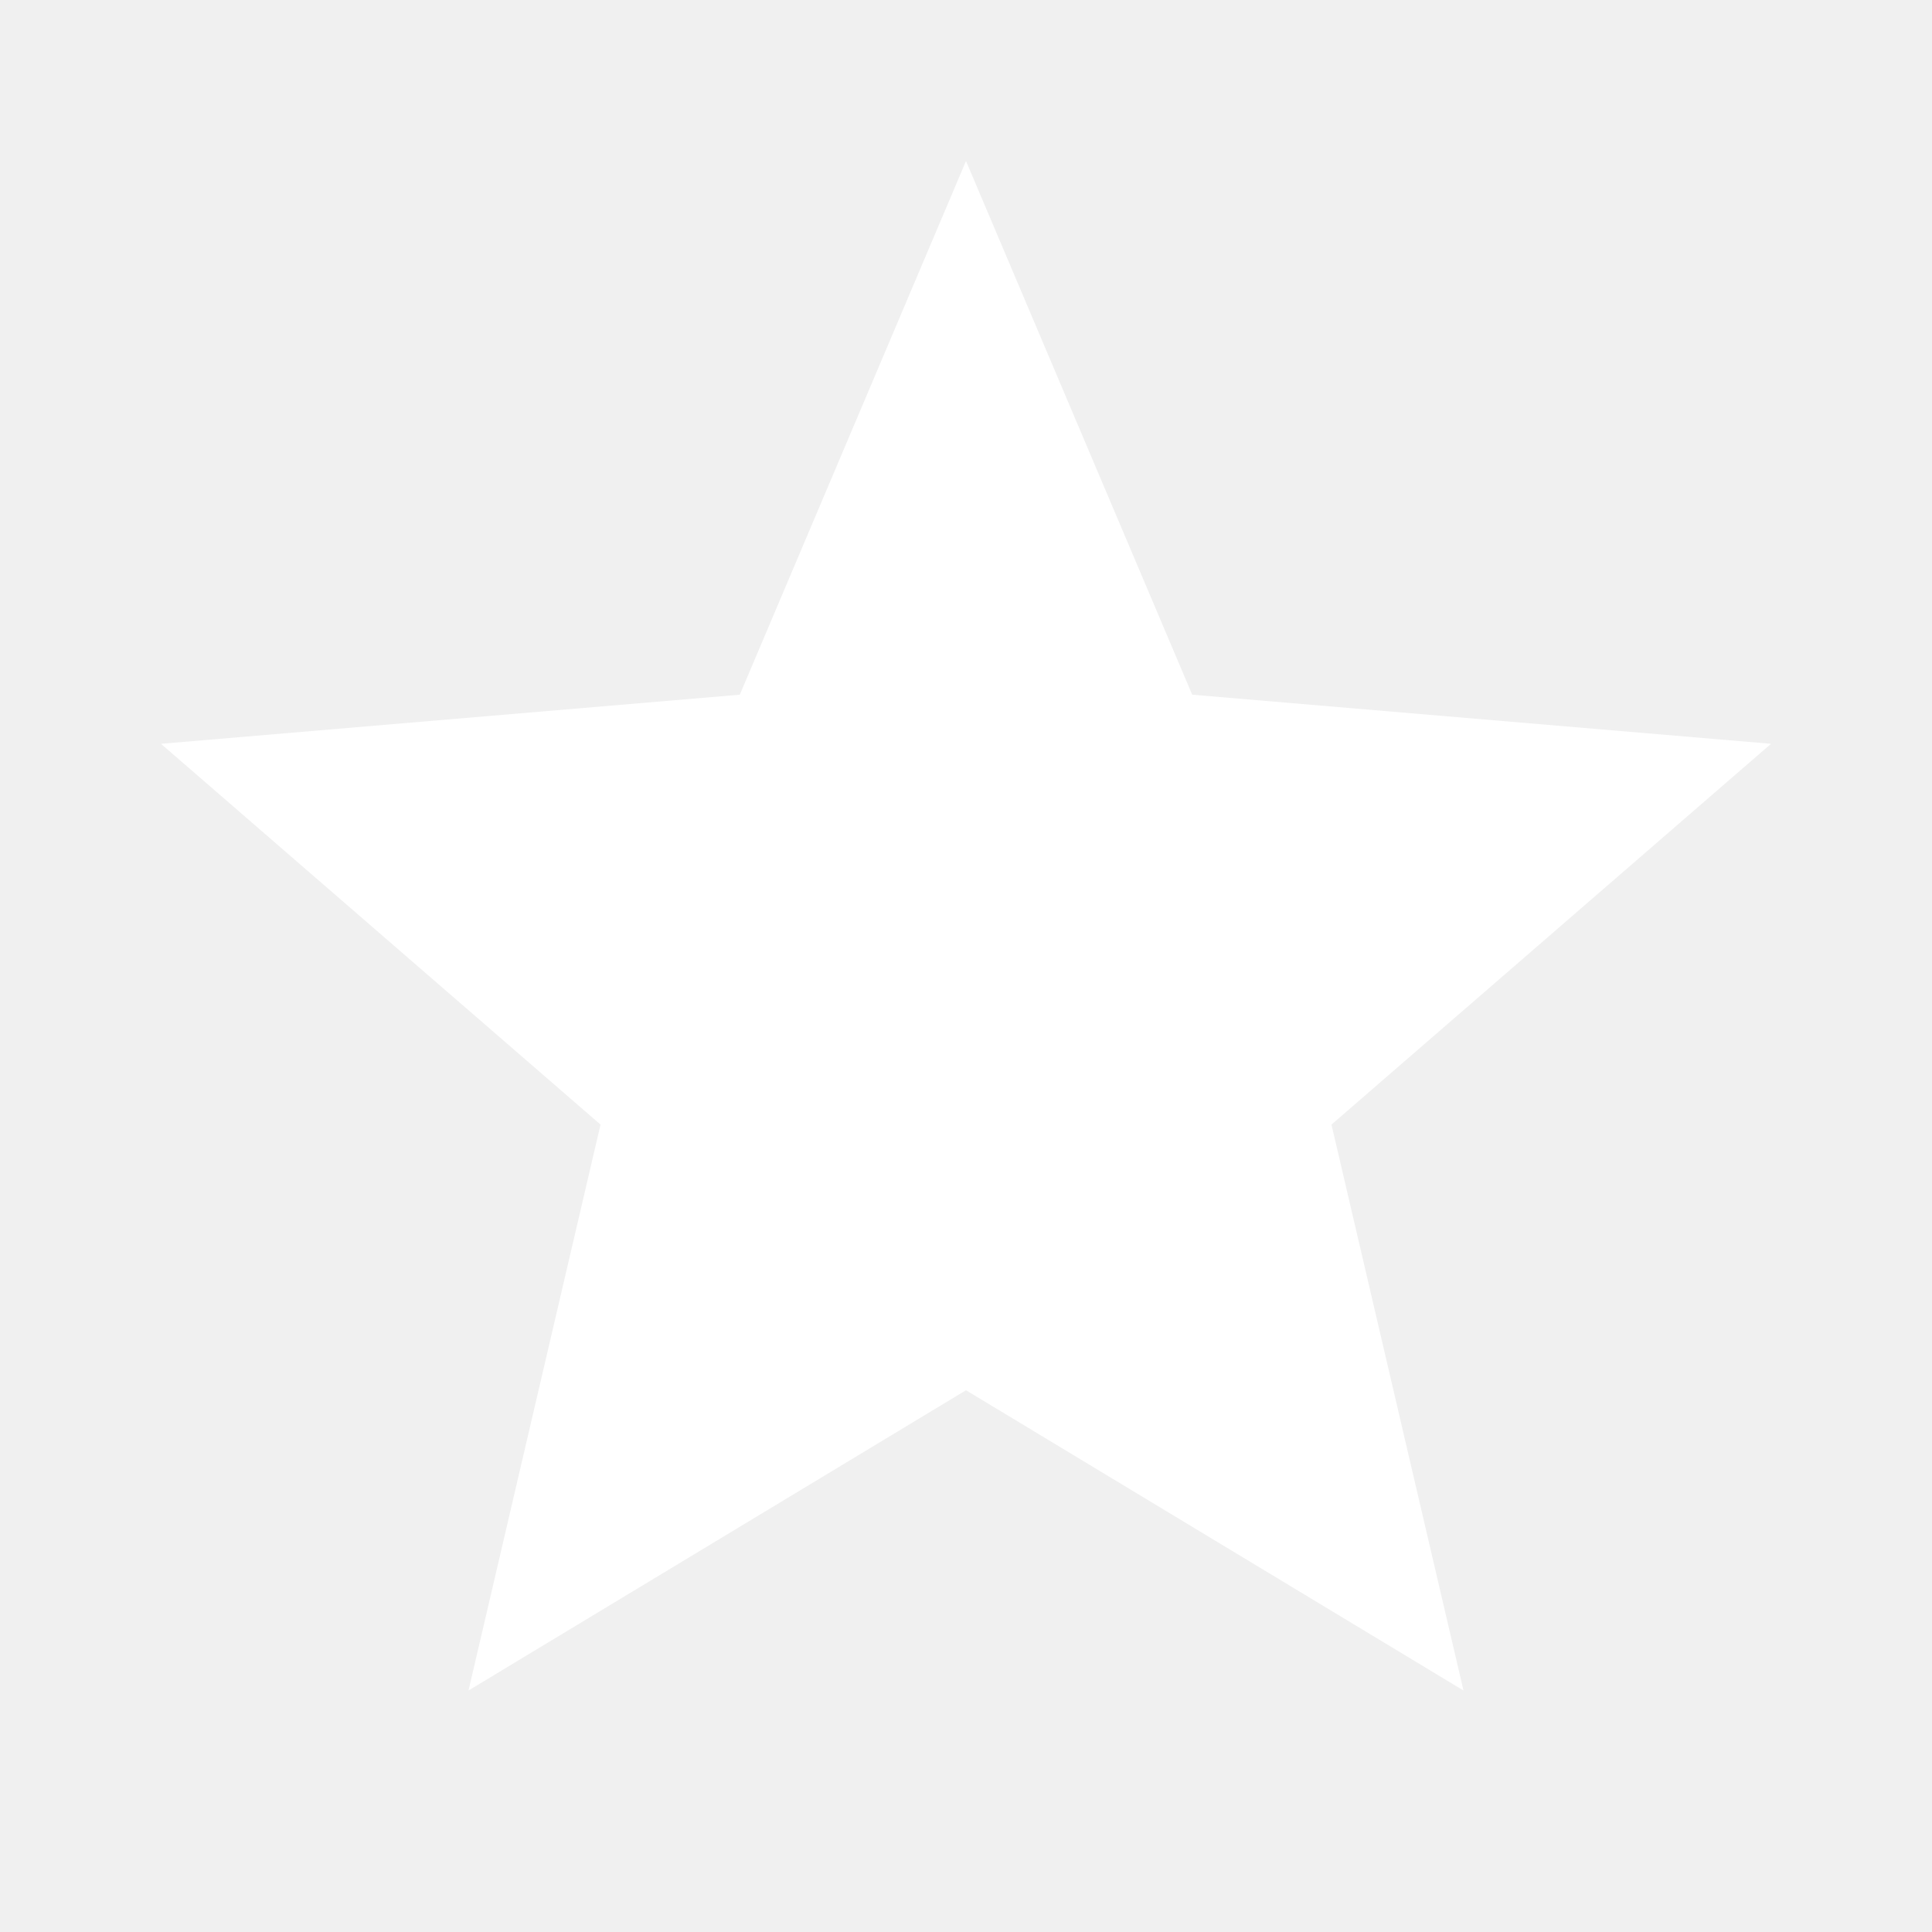
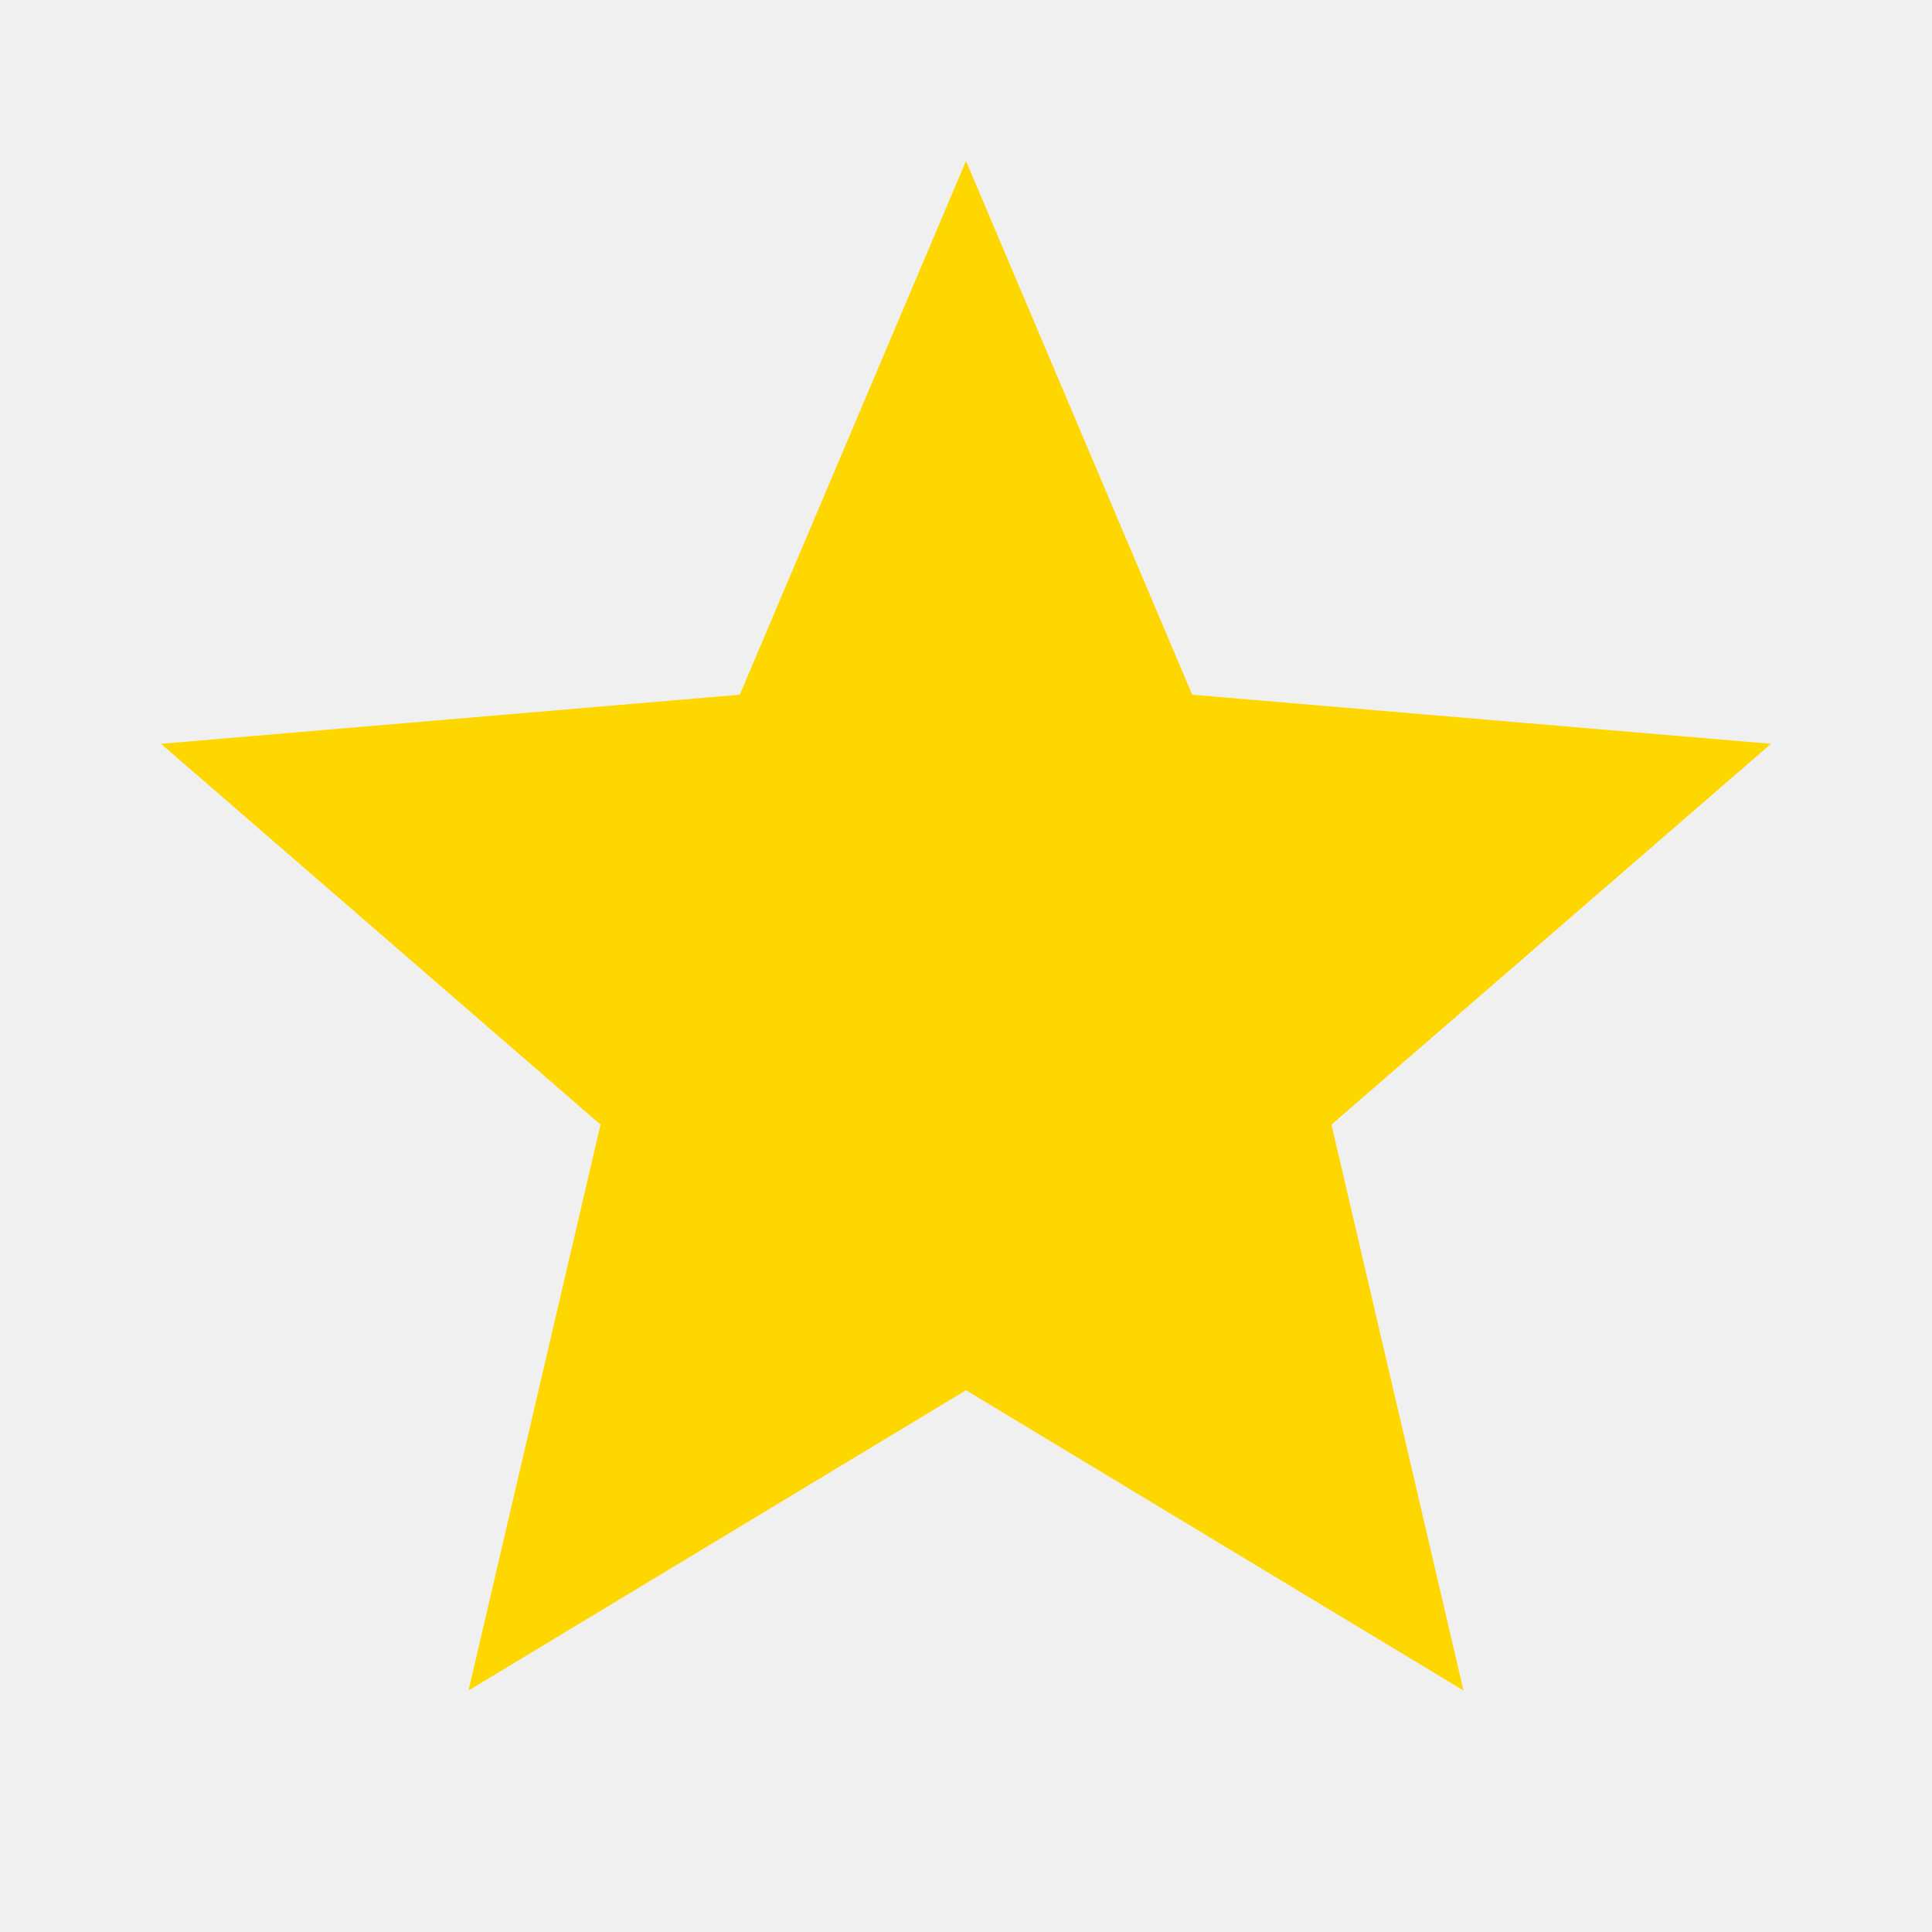
- <svg xmlns="http://www.w3.org/2000/svg" height="24" viewBox="0 0 24 24" fill="white" width="24">
+ <svg xmlns="http://www.w3.org/2000/svg" height="24" viewBox="0 0 24 24" fill="gold" width="24">
  <path d="M0 0h24v24H0z" fill="none" />
  <path d="M12 17.27L18.18 21l-1.64-7.03L22 9.24l-7.19-.61L12 2 9.19 8.63 2 9.24l5.46 4.73L5.82 21z" />
</svg>
